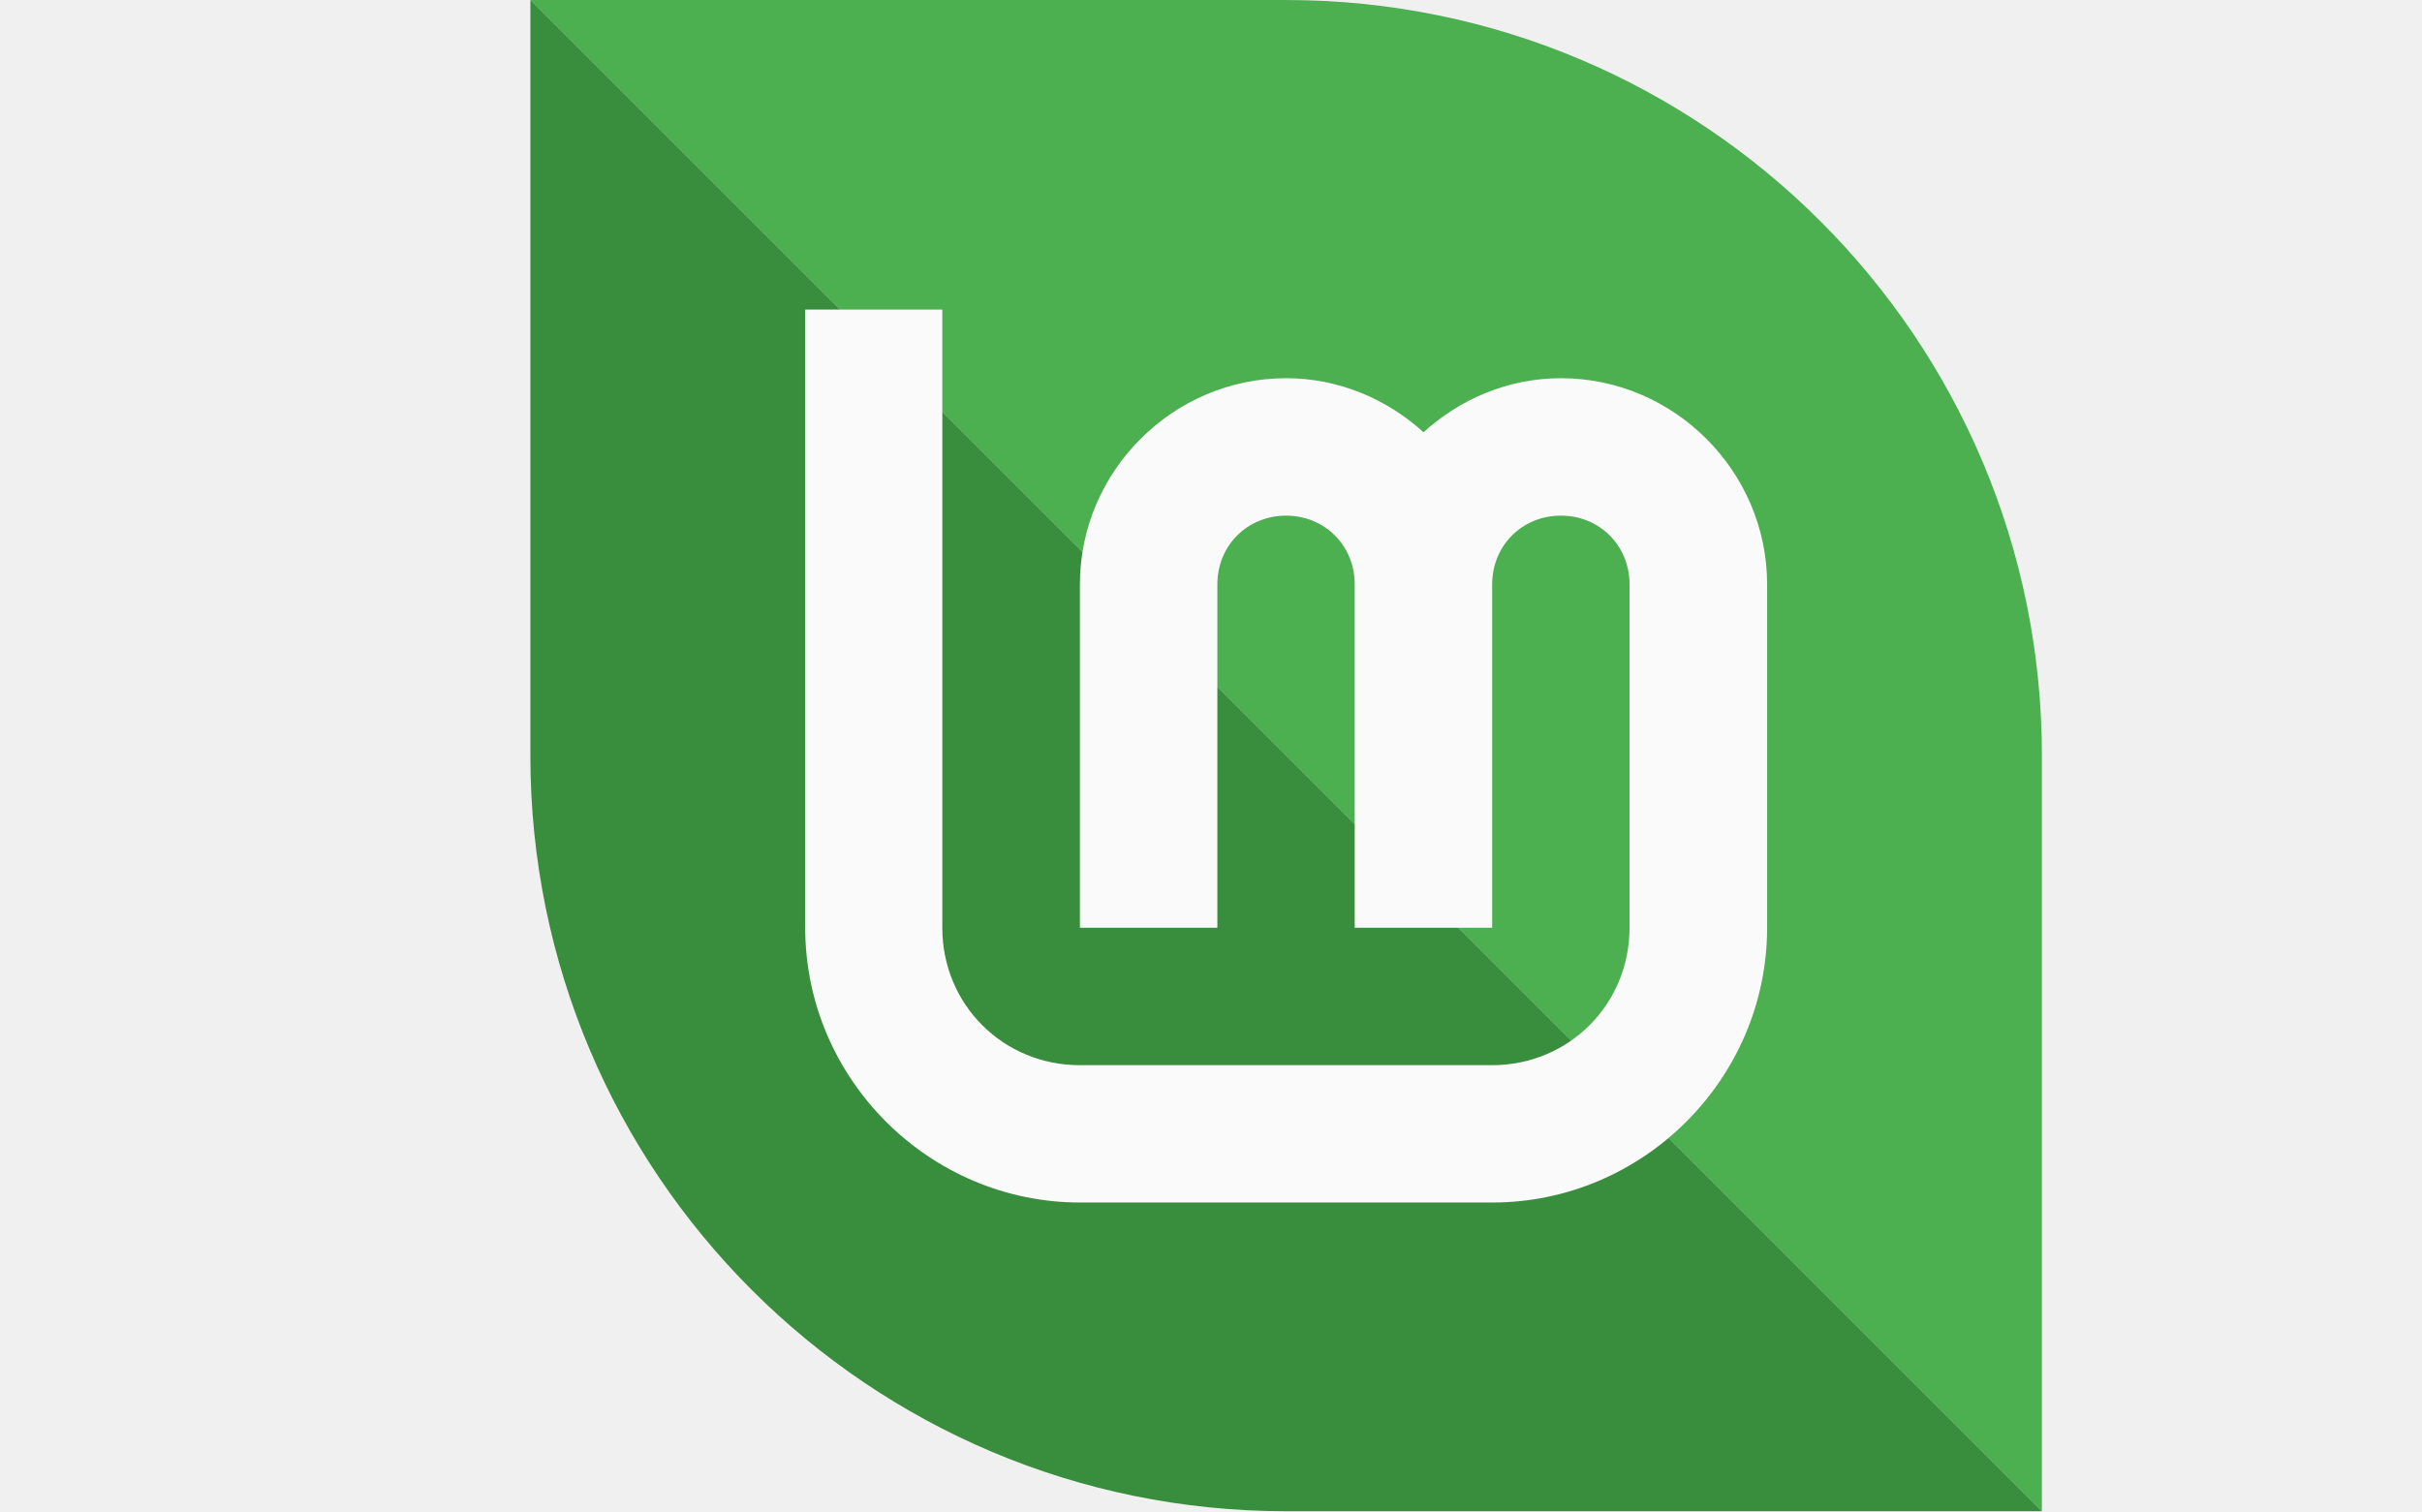
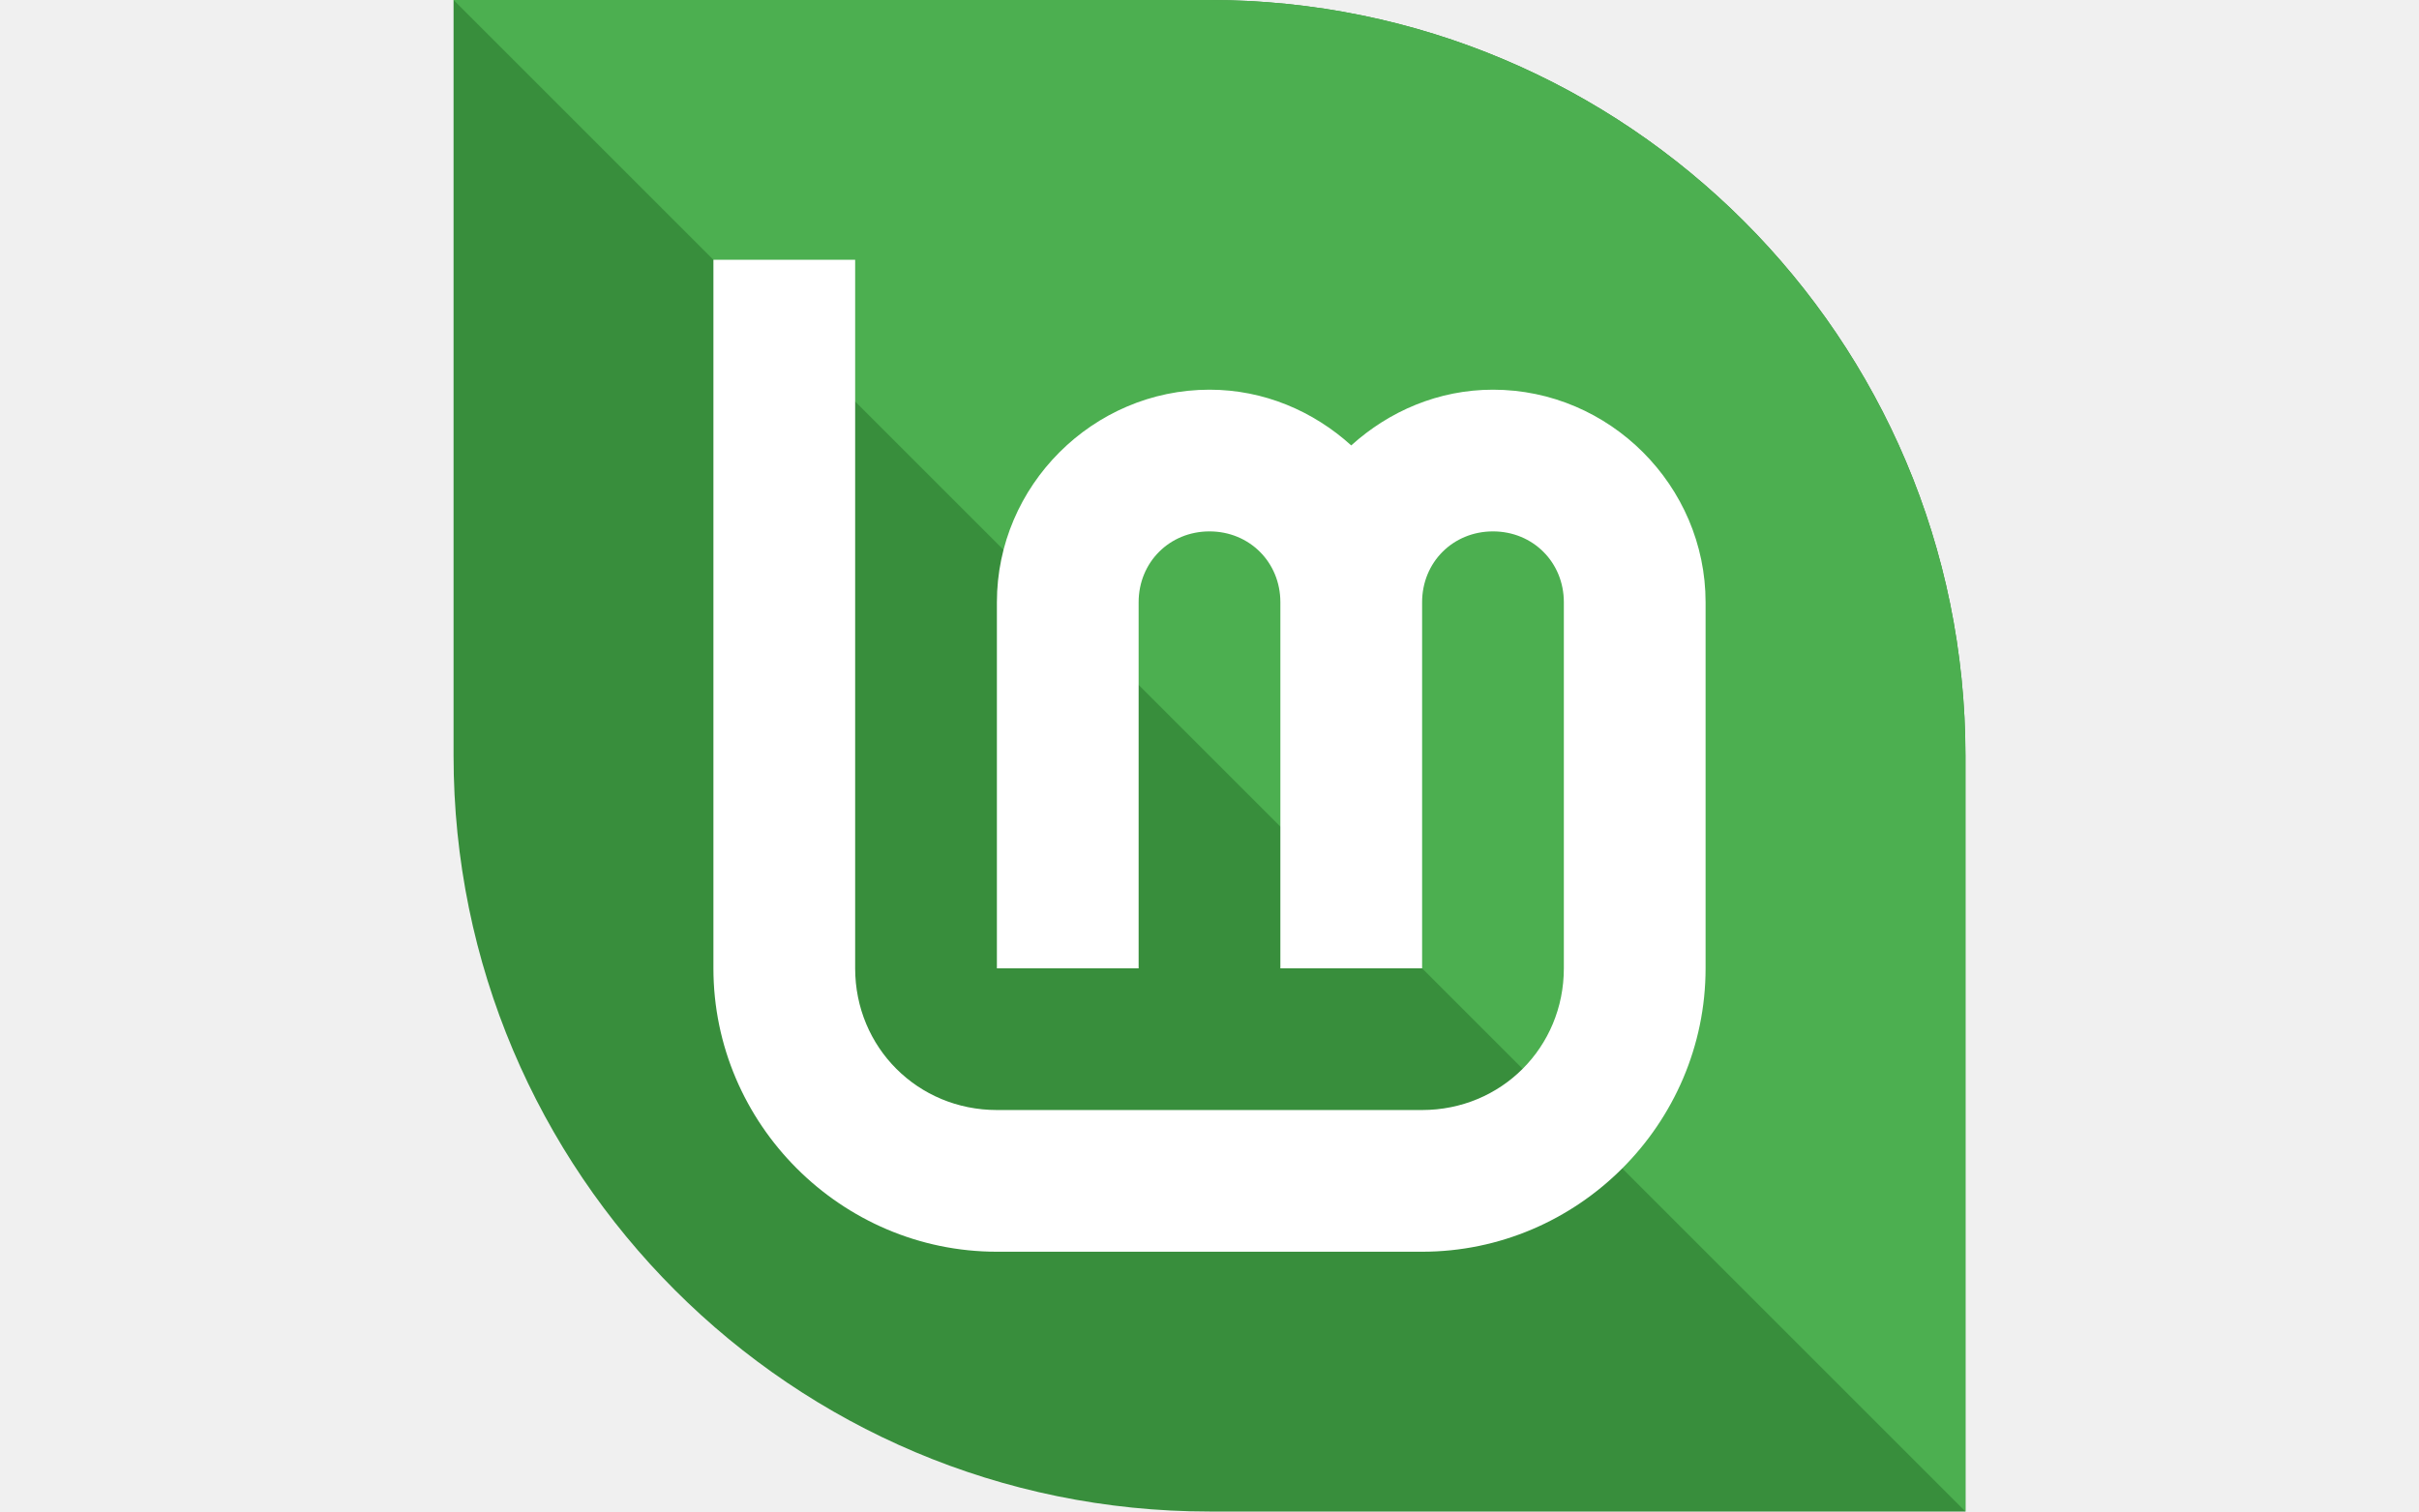
- <svg xmlns="http://www.w3.org/2000/svg" version="1.1" id="svg2" width="274" height="171" viewBox="0 0 274 171">
+ <svg xmlns="http://www.w3.org/2000/svg" version="1.1" id="svg2" width="320" height="200" viewBox="0 0 320 200">
  <defs id="defs6" />
  <g id="g8">
-     <g transform="matrix(13.46468,0,0,13.46483,60.00183,-3657.031)" id="g917">
-       <g transform="matrix(0.13636,0,0,0.13636,-3.0617e-8,243.8)" id="g913">
-         <path d="m 93.133,250.43 c -2e-6,12.86 0,46.567 0,46.567 L 0,203.864 c 0,0 35.294,-1e-5 46.567,-1e-5 25.718,0 46.567,20.849 46.567,46.567 z" fill="#4caf50" id="path909" />
-         <path d="m 2.2453e-7,250.43 c 2e-6,-12.86 0,-46.567 0,-46.567 L 93.133,296.996 c 0,0 -35.294,1e-5 -46.567,1e-5 -25.718,0 -46.567,-20.849 -46.567,-46.567 z" fill="#388e3c" id="path911" />
-       </g>
-       <path d="m 2.309,274.2 v 5.195 c 0,1.268 1.041,2.309 2.309,2.309 h 3.464 c 1.268,0 2.309,-1.041 2.309,-2.309 v -2.886 c 0,-0.95 -0.782,-1.732 -1.732,-1.732 -0.444,0 -0.847,0.175 -1.155,0.454 -0.308,-0.279 -0.711,-0.454 -1.155,-0.454 -0.95,0 -1.732,0.782 -1.732,1.732 v 2.886 h 1.155 v -2.886 c 0,-0.326 0.252,-0.577 0.577,-0.577 0.326,0 0.577,0.252 0.577,0.577 v 2.886 h 1.155 v -2.886 c 0,-0.326 0.252,-0.577 0.577,-0.577 0.326,0 0.577,0.252 0.577,0.577 v 2.886 c 0,0.644 -0.51,1.155 -1.155,1.155 h -3.464 c -0.644,0 -1.155,-0.51 -1.155,-1.155 V 274.2 Z" color="#000000" color-rendering="auto" dominant-baseline="auto" fill="#fafafa" image-rendering="auto" shape-rendering="auto" solid-color="#000000" style="font-variant-ligatures:normal;font-variant-position:normal;font-variant-caps:normal;font-variant-numeric:normal;font-variant-alternates:normal;font-feature-settings:normal;text-indent:0;text-decoration-line:none;text-decoration-style:solid;text-decoration-color:#000000;text-transform:none;text-orientation:mixed;white-space:normal;shape-padding:0;isolation:auto;mix-blend-mode:normal" id="path915" />
+     <g id="layer3" transform="matrix(0.78125,0,0,0.78125,60,0)">
+       <path id="path40" style="fill:#388e3c;stroke-width:0" d="m 256,128 c 0,32.647 0,128 0,128 0,0 -89.954,0 -128,0 C 57.308,256 0,198.692 0,128 0,92.504 0,0 0,0 0,0 92.803,0 128,0 198.692,0 256,57.308 256,128 Z" />
+       <path id="path1655" style="fill:#4caf50;stroke-width:0" d="M 256,128 V 256 L 0,0 h 128 c 70.692,0 128,57.308 128,128 z" />
+       <path style="color:#000000;fill:#ffffff;stroke-width:0;-inkscape-stroke:none" d="m 44,44 v 120 c 0,26.367 21.632,48 48,48 h 72 c 26.367,0 48,-21.633 48,-48 v -62 c 0,-19.74 -16.26,-36 -36,-36 -9.222,0 -17.6,3.645 -24,9.439 C 145.6,69.645 137.222,66 128,66 108.26,66 92,82.26 92,102 v 62 h 24 v -62 c 0,-6.77 5.23,-12 12,-12 6.77,0 12,5.23 12,12 v 62 h 24 v -62 c 0,-6.77 5.23,-12 12,-12 6.77,0 12,5.23 12,12 v 62 c 0,13.397 -10.603,24 -24,24 H 92 C 78.603,188 68,177.397 68,164 V 44 Z" id="path4193" />
    </g>
  </g>
</svg>
